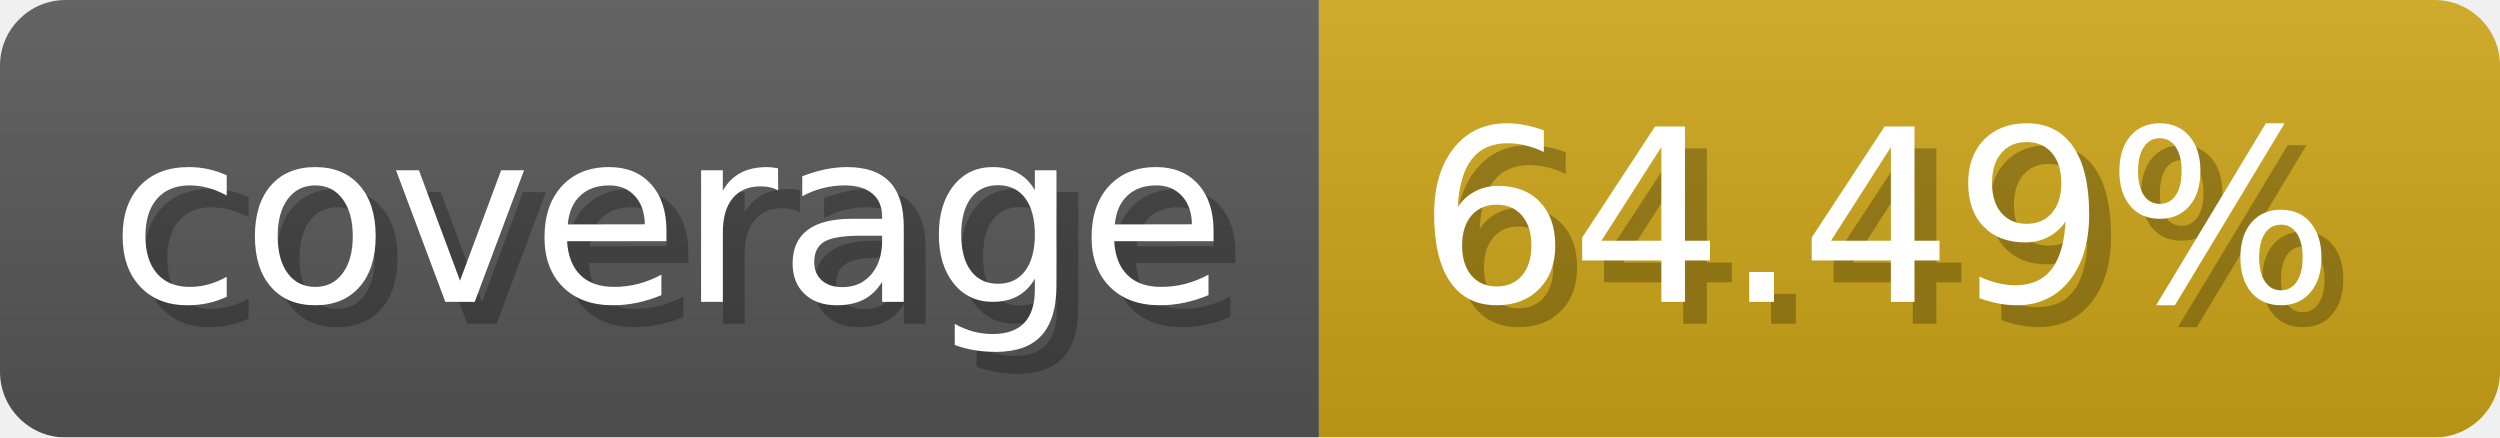
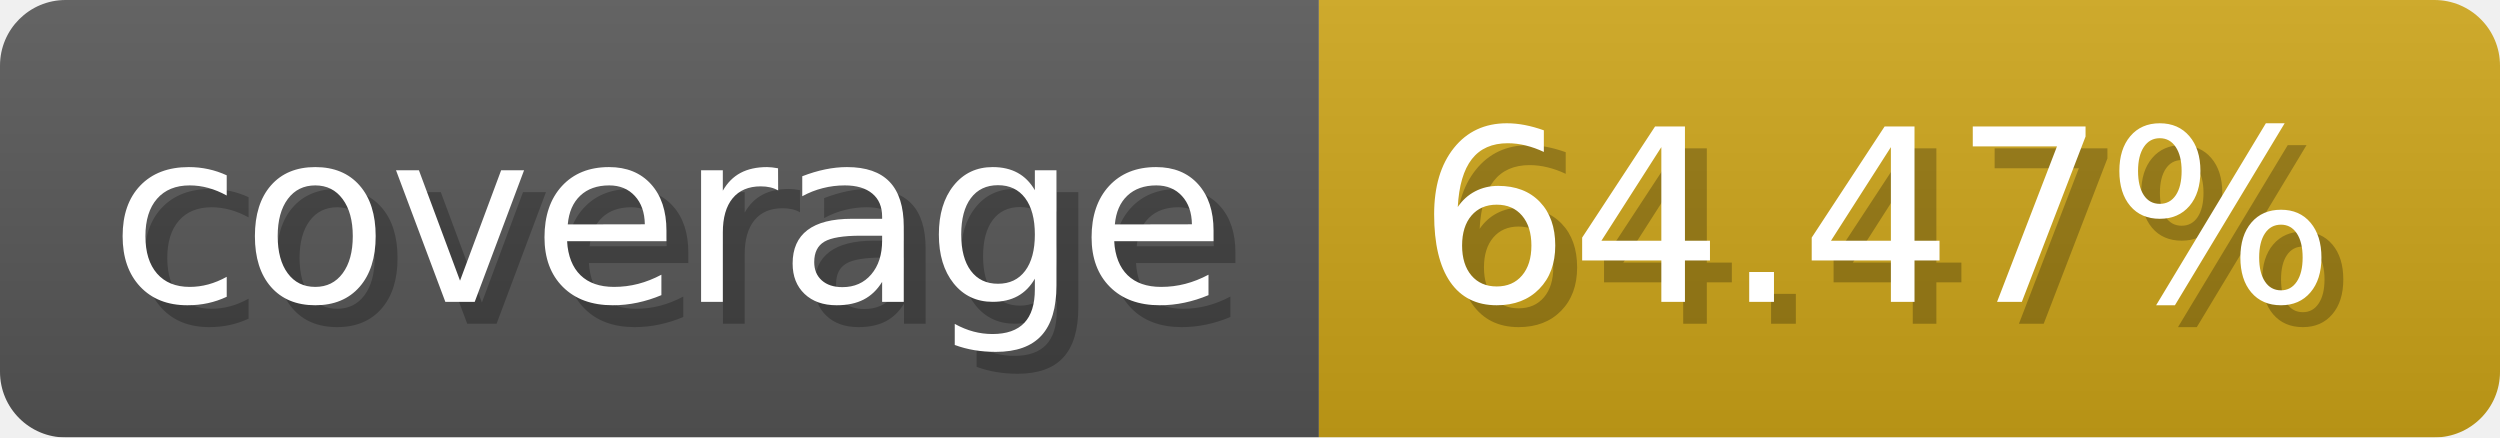
- <svg xmlns="http://www.w3.org/2000/svg" width="114.3" height="20" viewBox="0 0 1143 200" role="img" aria-label="coverage: 64.49%">
-   <linearGradient id="SYCEc" x2="0" y2="100%">
+ <svg xmlns="http://www.w3.org/2000/svg" width="114.3" height="20" viewBox="0 0 1143 200" role="img" aria-label="coverage: 64.47%">
+   <linearGradient id="lqYan" x2="0" y2="100%">
    <stop offset="0" stop-opacity=".1" stop-color="#EEE" />
    <stop offset="1" stop-opacity=".1" />
  </linearGradient>
-   <mask id="UUkrA">
+   <mask id="QDJig">
    <rect width="1143" height="200" rx="30" fill="#FFF" />
  </mask>
-   <g mask="url(#UUkrA)">
+   <g mask="url(#QDJig)">
    <rect width="603" height="200" fill="#555" />
    <rect width="540" height="200" fill="#cba317" x="603" />
-     <rect width="1143" height="200" fill="url(#SYCEc)" />
+     <rect width="1143" height="200" fill="url(#lqYan)" />
  </g>
  <g aria-hidden="true" fill="#fff" text-anchor="start" font-family="Verdana,DejaVu Sans,sans-serif" font-size="110">
    <text x="60" y="148" textLength="503" fill="#000" opacity="0.25">coverage</text>
    <text x="50" y="138" textLength="503">coverage</text>
-     <text x="658" y="148" textLength="440" fill="#000" opacity="0.25">64.49%</text>
-     <text x="648" y="138" textLength="440">64.49%</text>
+     <text x="658" y="148" textLength="440" fill="#000" opacity="0.25">64.47%</text>
+     <text x="648" y="138" textLength="440">64.47%</text>
  </g>
</svg>
